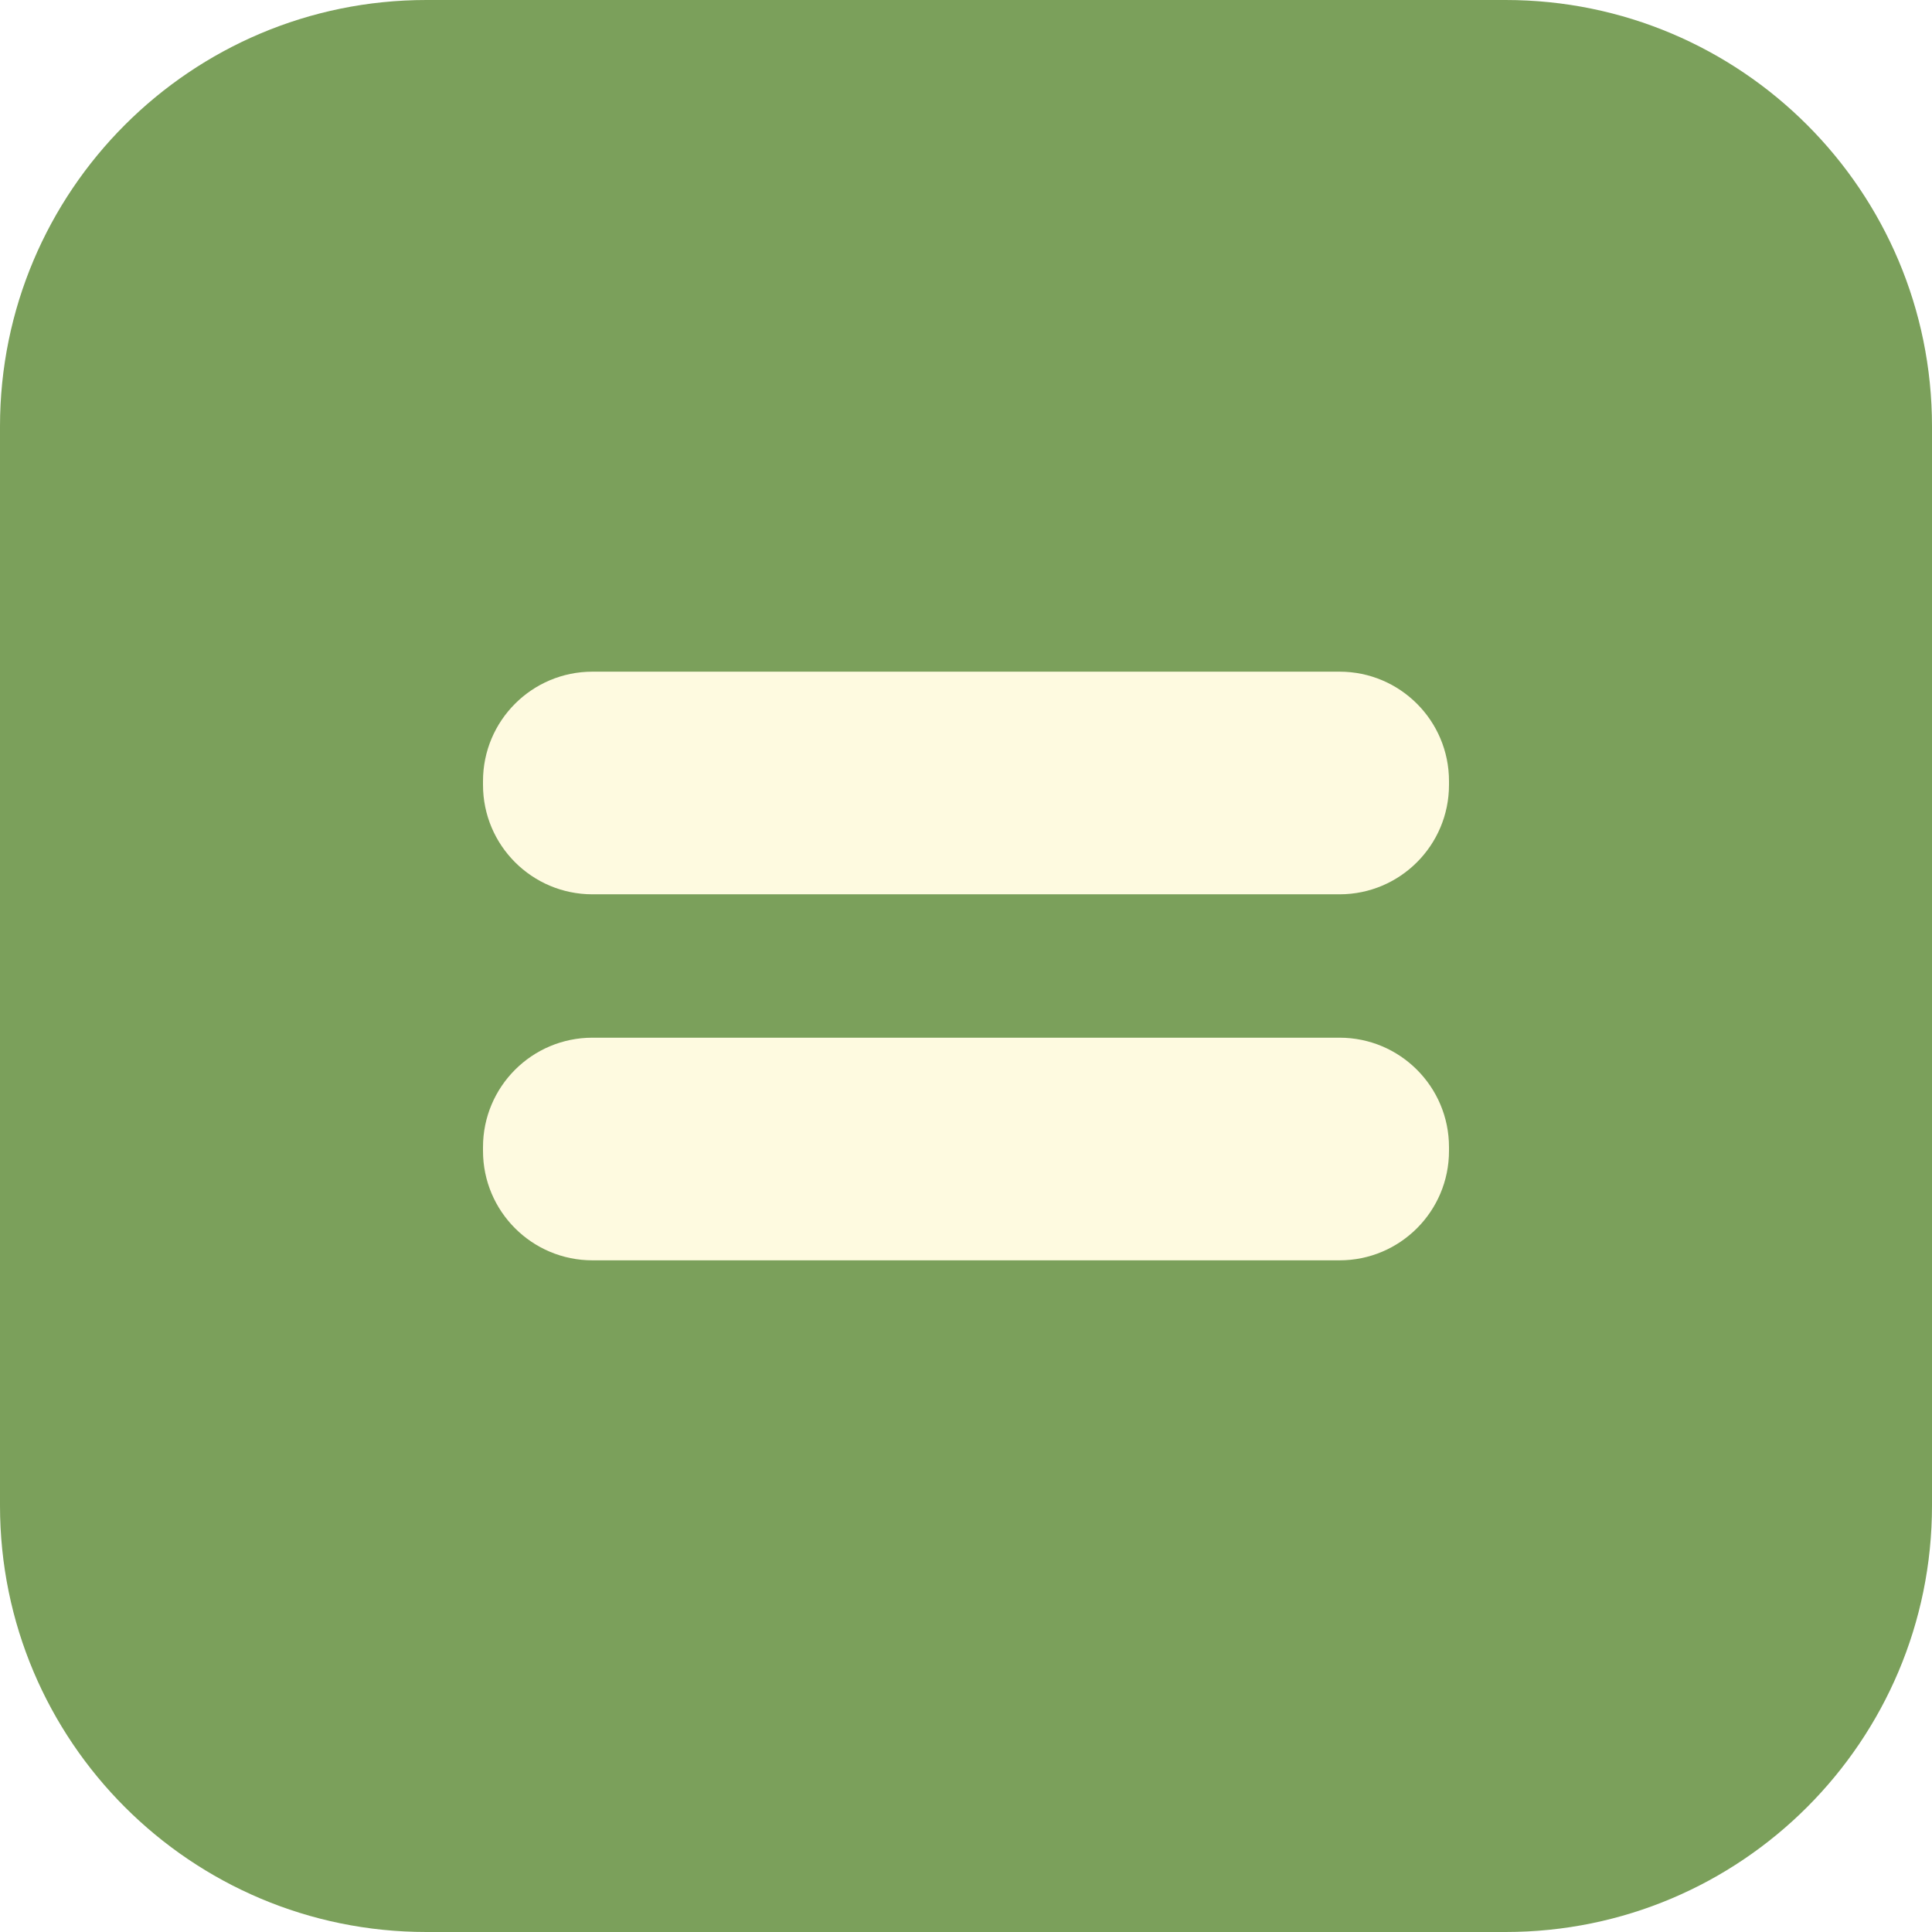
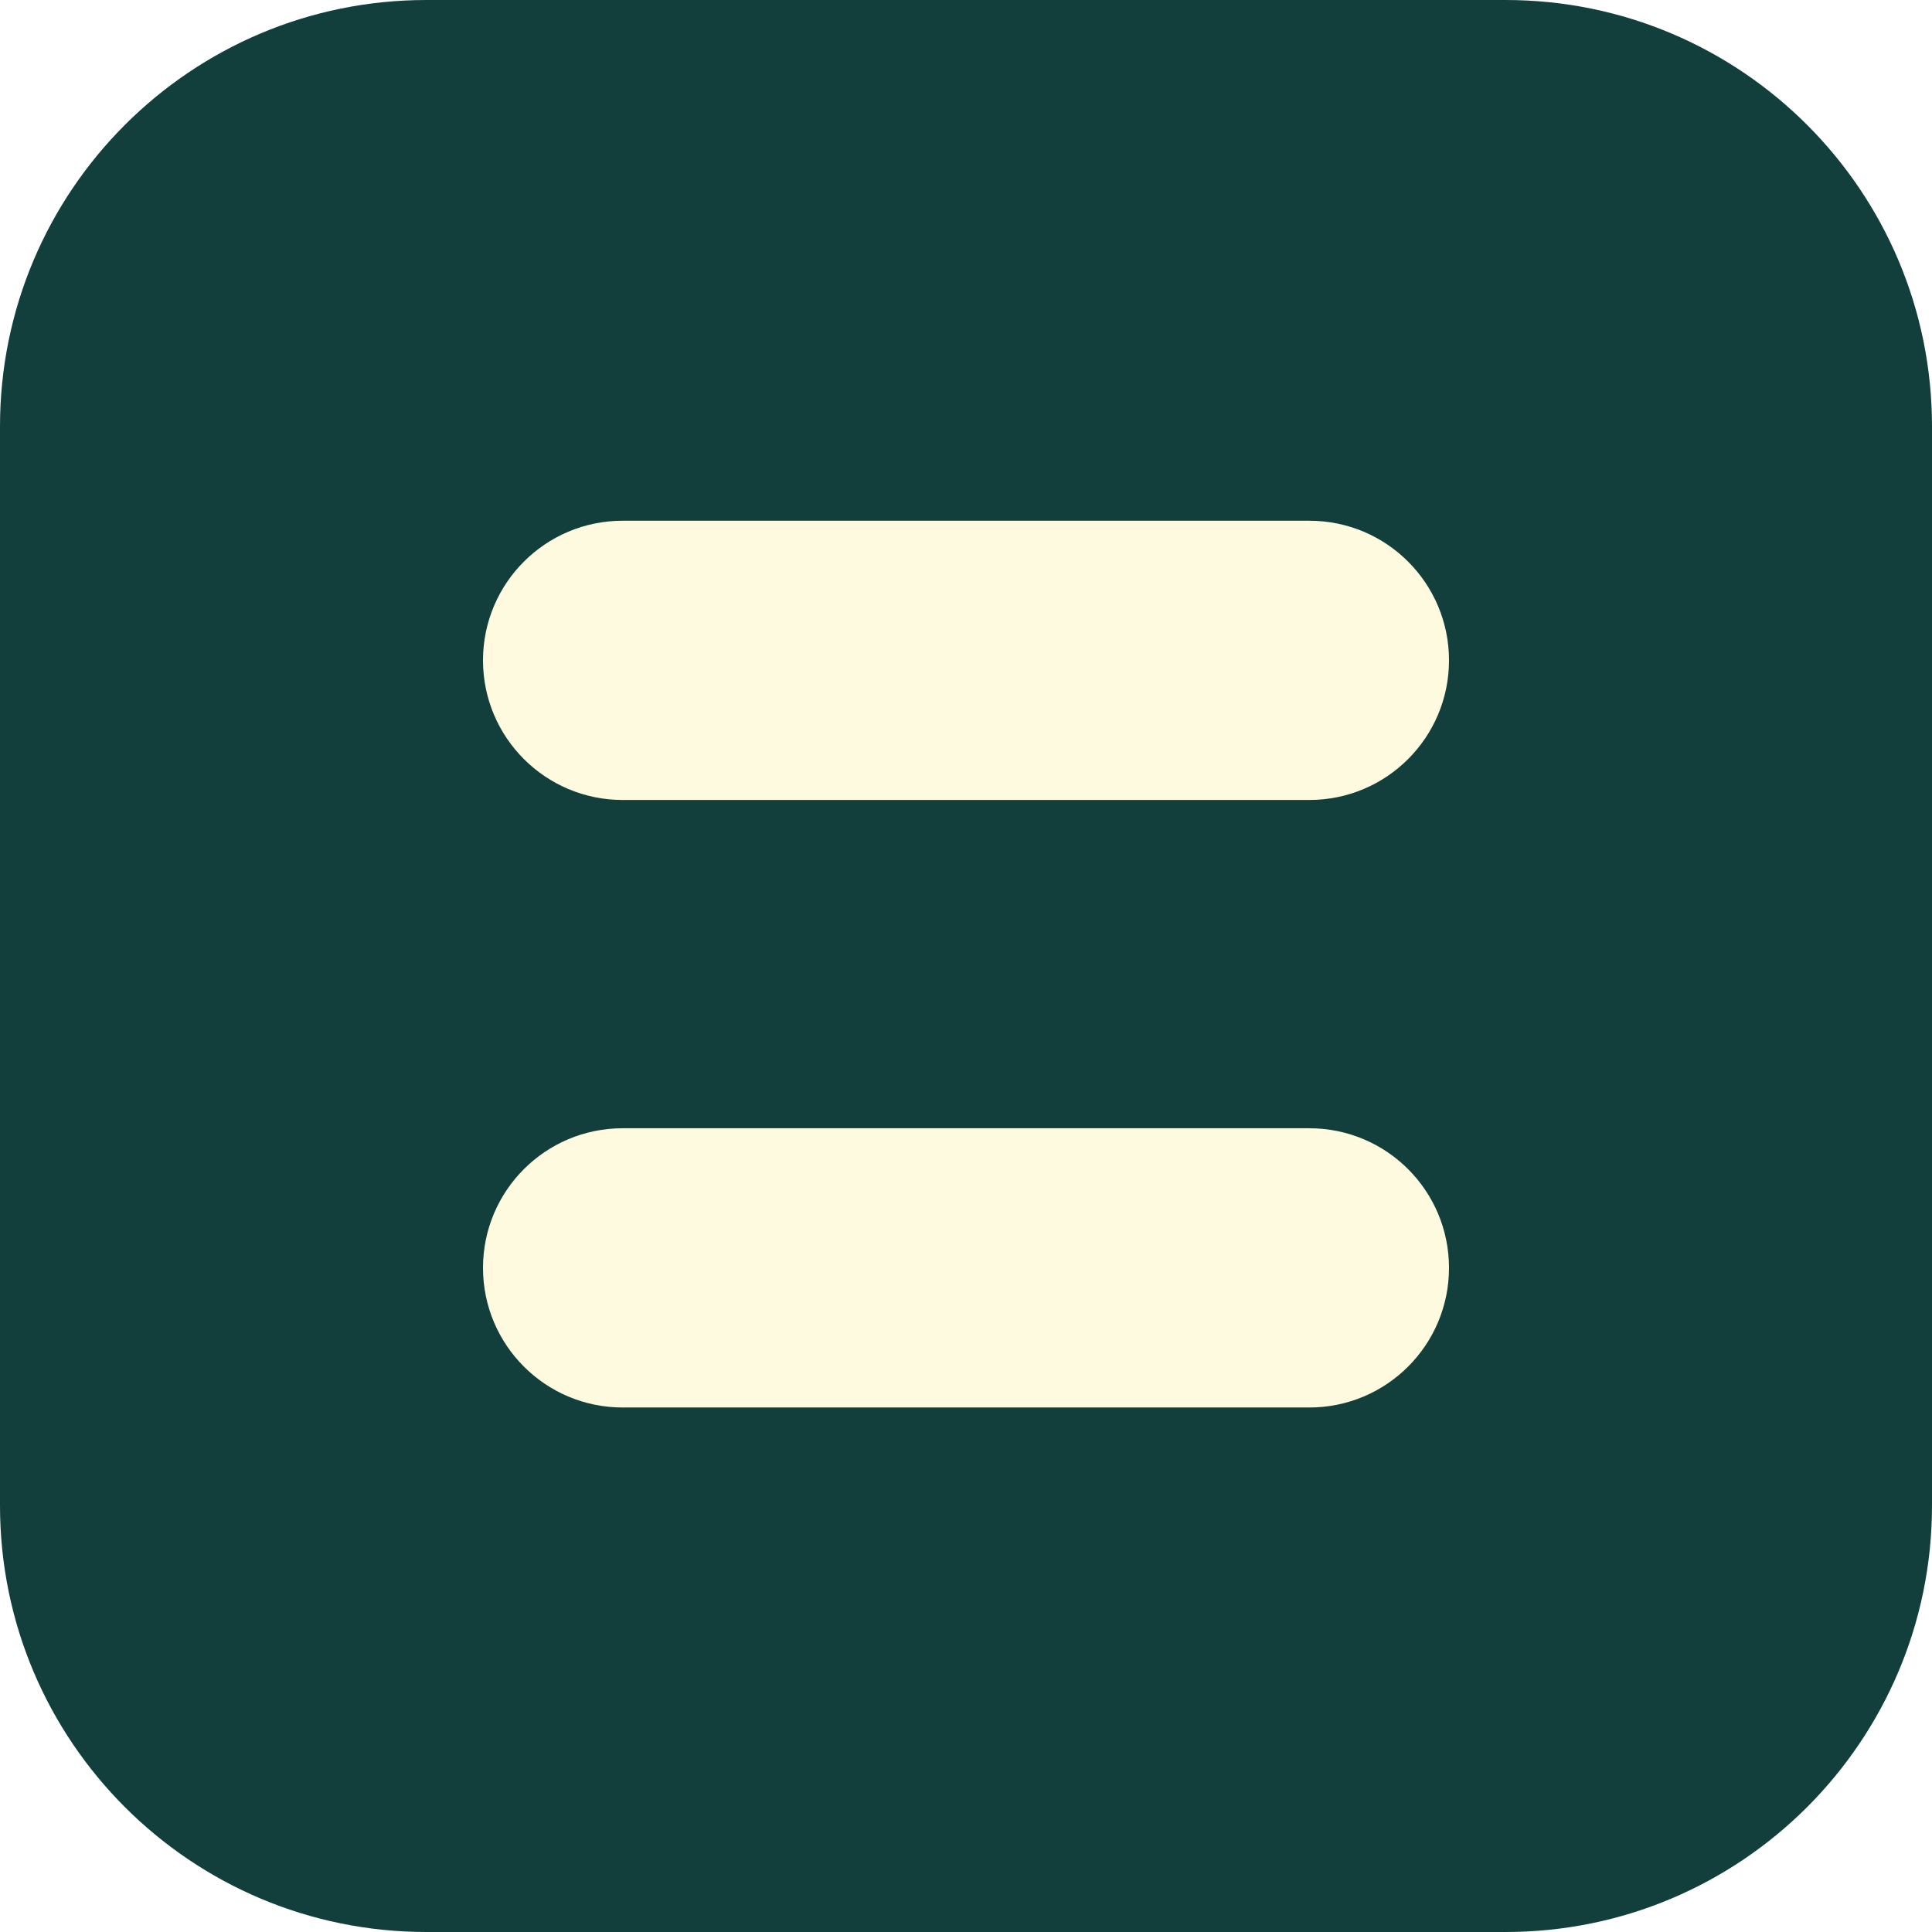
- <svg xmlns="http://www.w3.org/2000/svg" viewBox="0 0 512 512" role="img" aria-label="Allsquare">
-   <rect width="512" height="512" rx="113" fill="#7BA05B" />
-   <rect x="128" y="178" width="256" height="59" rx="29" fill="#FEFAE0" />
-   <rect x="128" y="275" width="256" height="59" rx="29" fill="#FEFAE0" />
+ <svg xmlns="http://www.w3.org/2000/svg" viewBox="0 0 512 512" width="512" height="512" role="img" aria-label="Allsquare">
+   <rect width="512" height="512" rx="113" fill="#123F3C" />
+   <rect x="128" y="138" width="256" height="74" rx="37" fill="#FEFAE0" />
+   <rect x="128" y="299" width="256" height="74" rx="37" fill="#FEFAE0" />
</svg>
